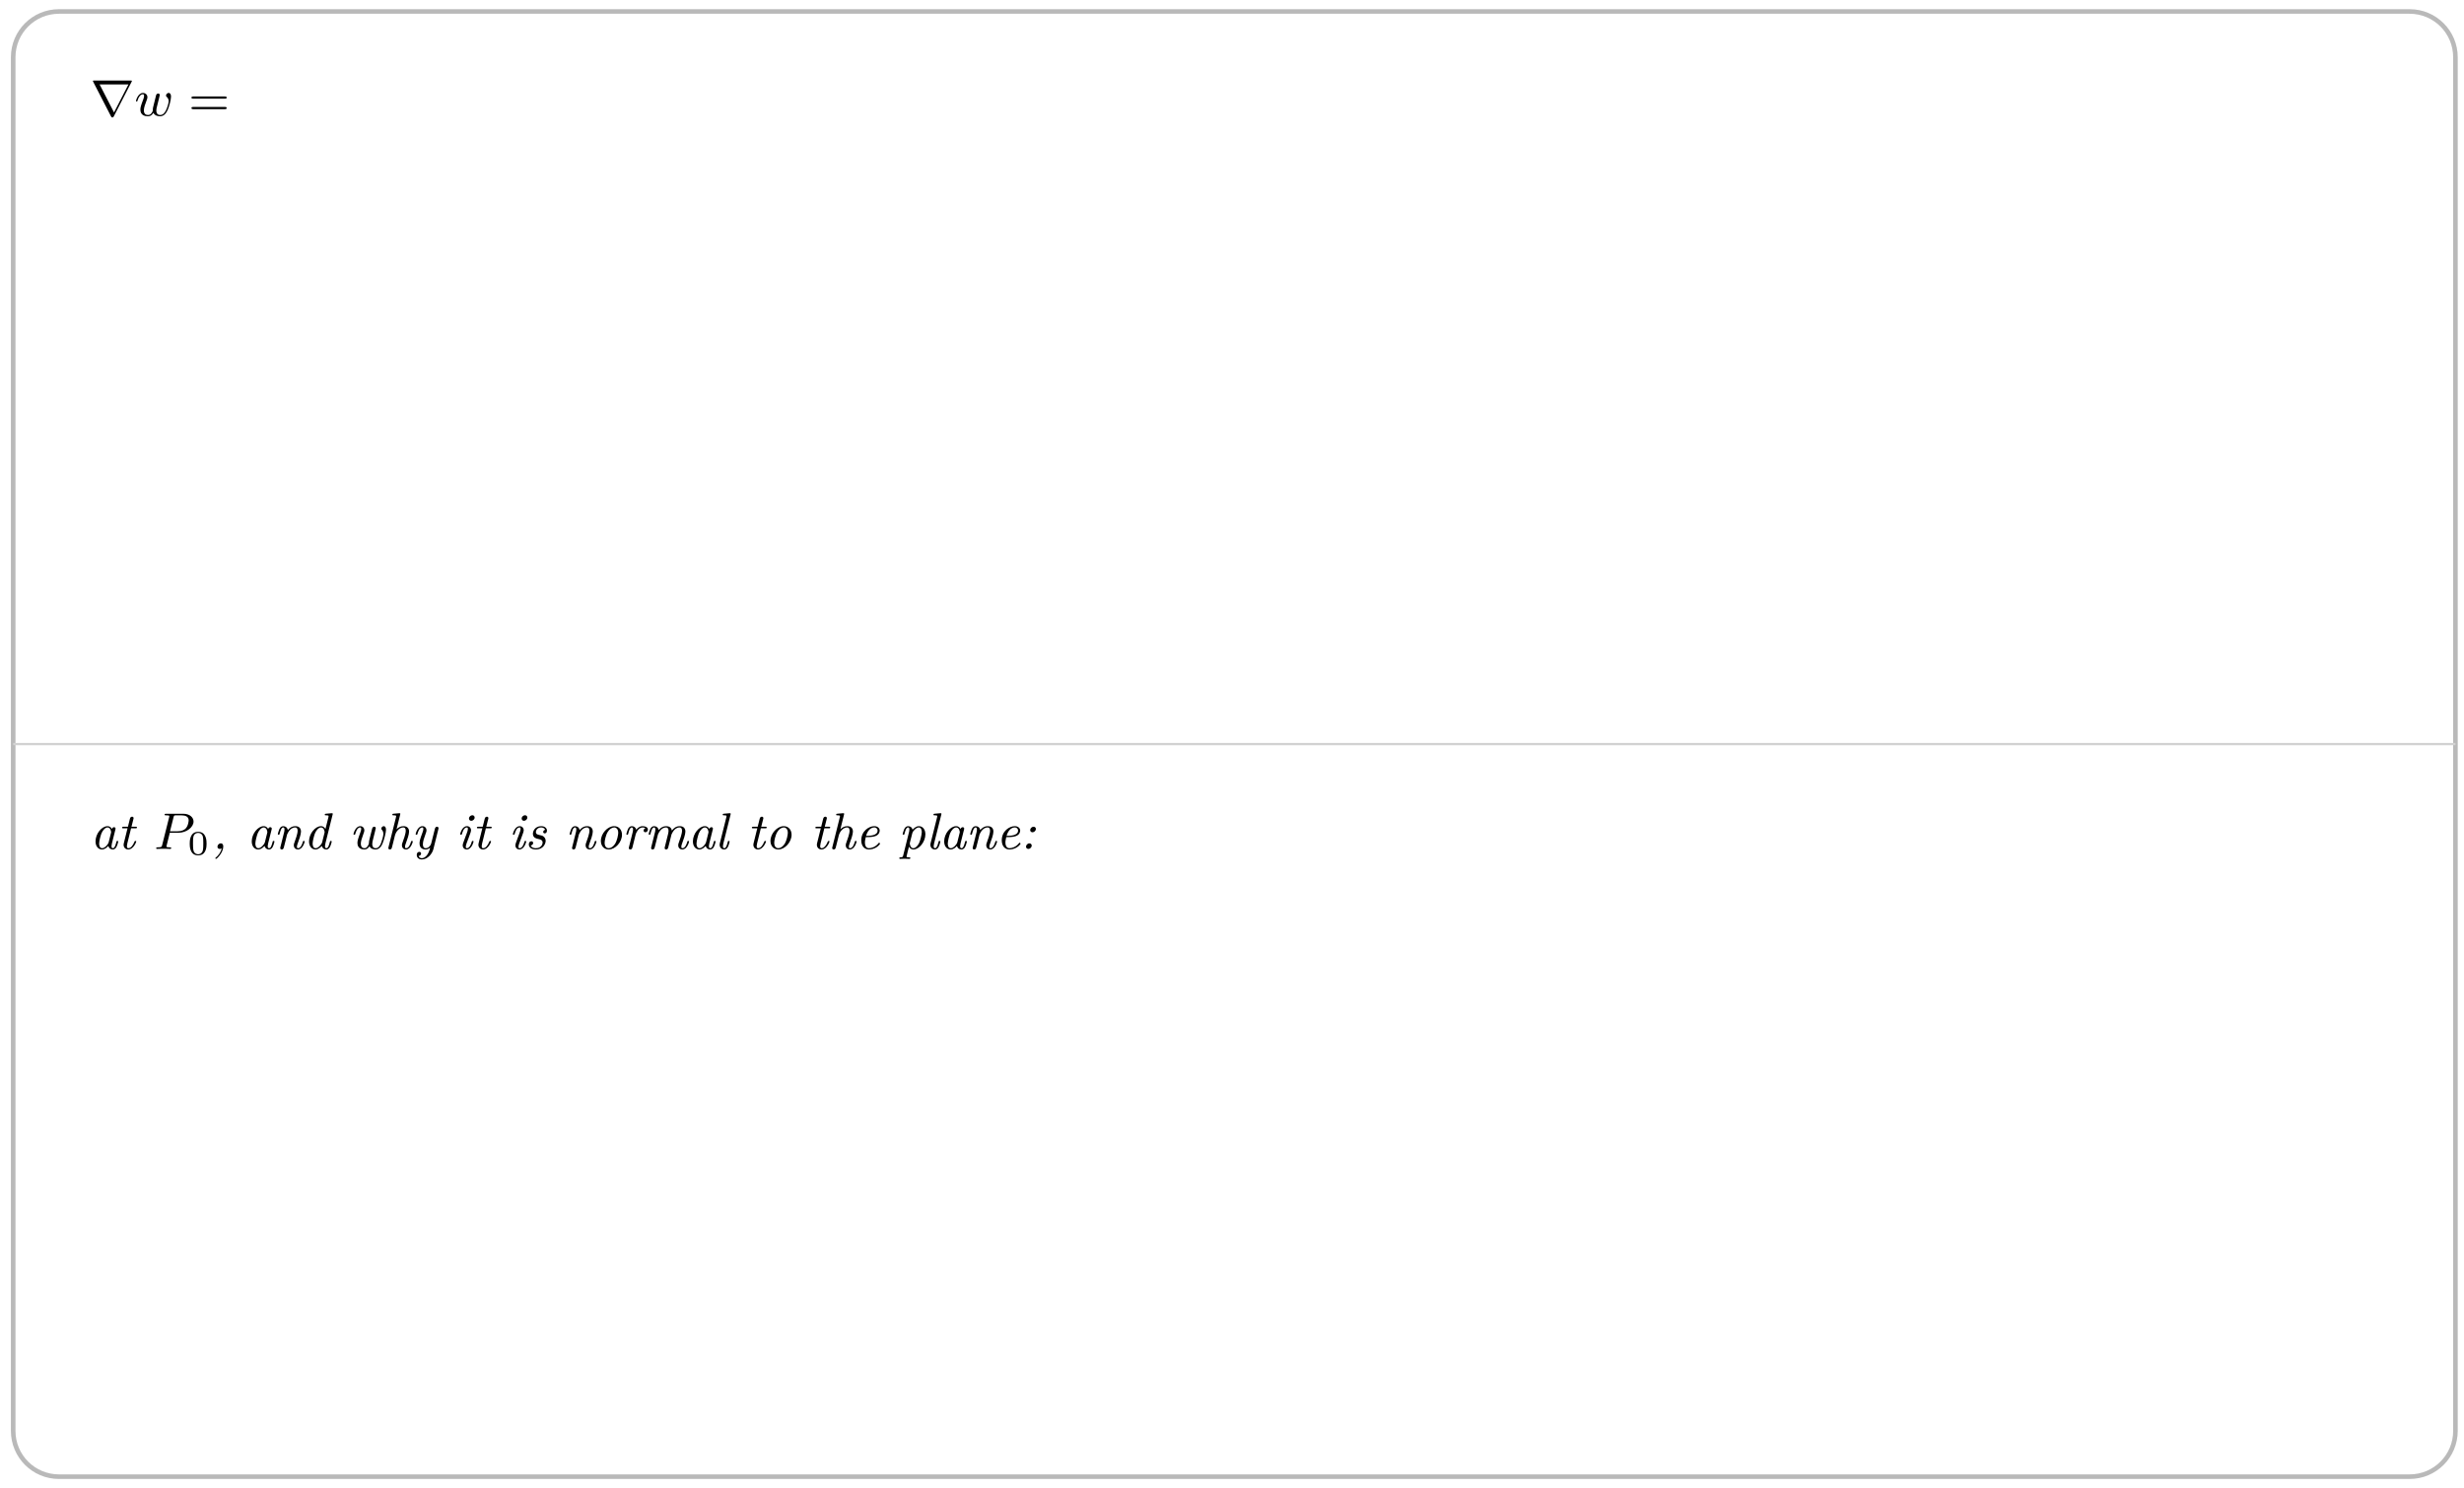
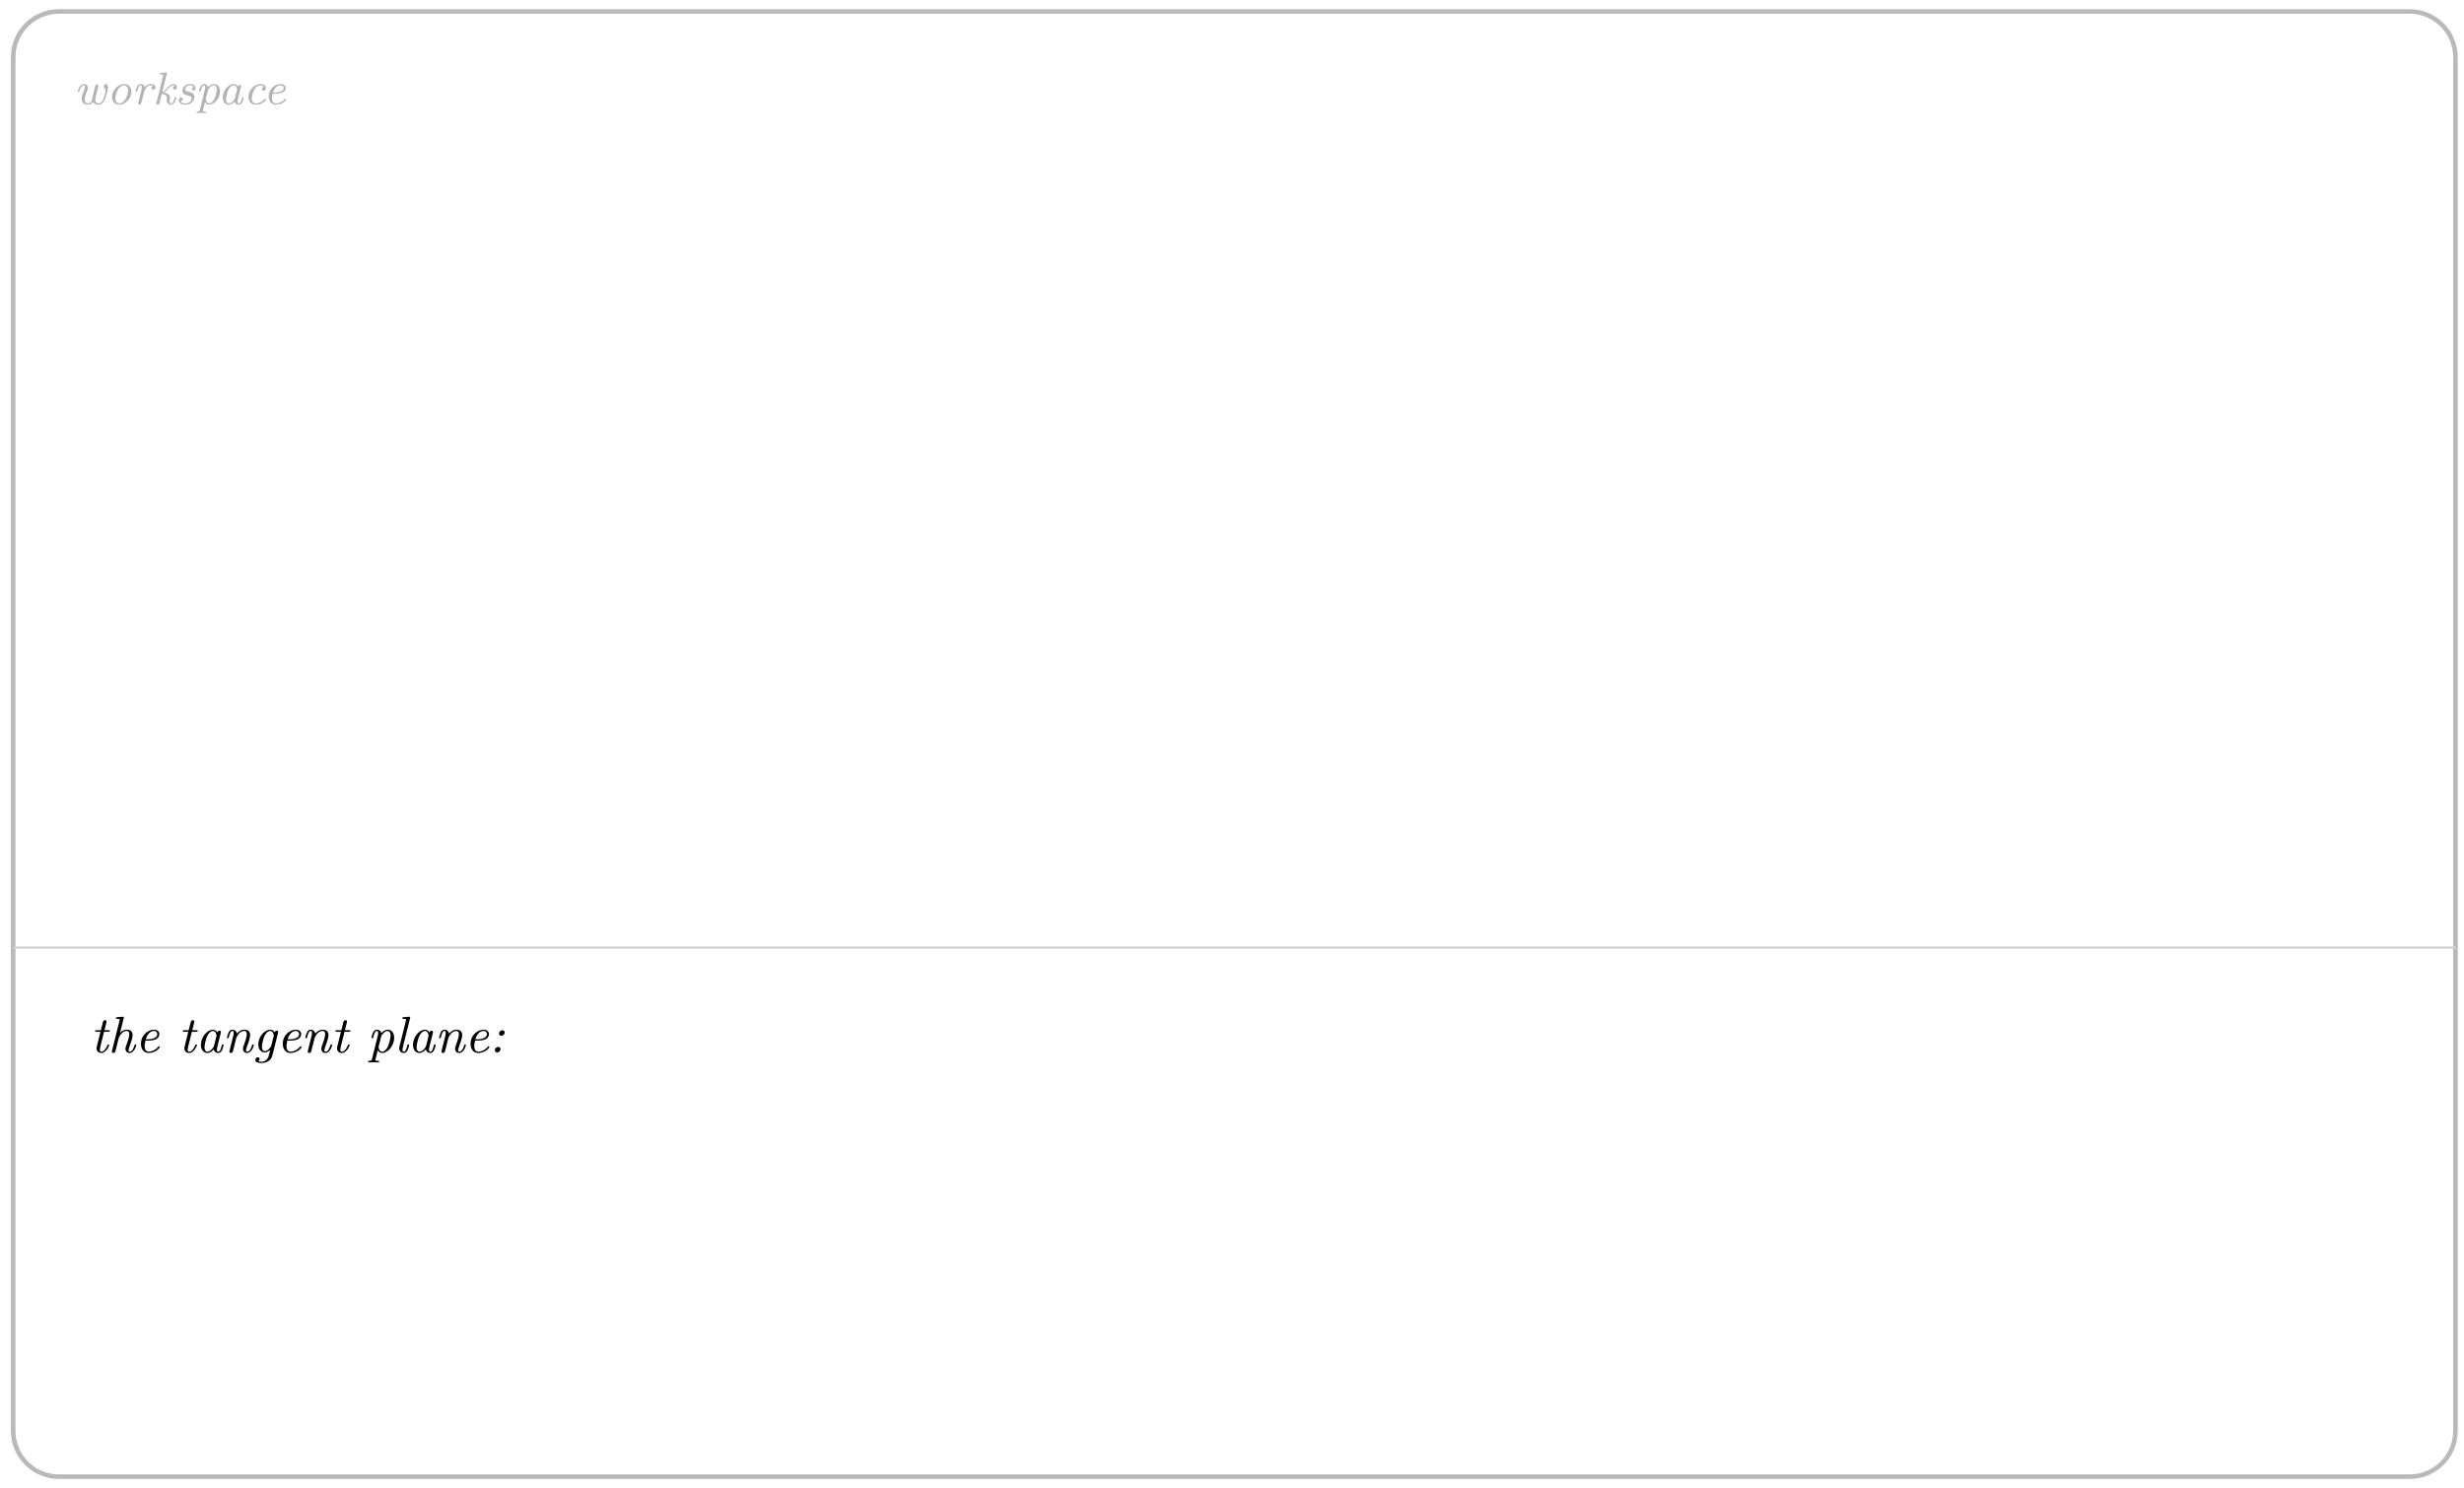
<svg xmlns="http://www.w3.org/2000/svg" xmlns:xlink="http://www.w3.org/1999/xlink" version="1.1" width="429" height="259" viewBox="0 0 429 259">
  <defs>
-     <path id="font_1_1" d="M.801 .66C.802 .663 .806 .67 .806 .674 .806 .683 .799 .683 .781 .683H.074C.056 .683 .049 .683 .049 .674 .049 .67 .053 .663 .054 .66L.398-.008C.409-.029 .411-.033 .427-.033 .444-.033 .447-.028 .455-.012L.801 .66M.179 .608H.739L.459 .063 .179 .608Z" />
-     <path id="font_2_2" d="M.477 .342C.482 .362 .491 .398 .491 .402 .491 .415 .482 .431 .46 .431 .447 .431 .429 .423 .421 .404 .419 .398 .371 .205 .365 .179 .359 .155 .356 .139 .355 .115 .359 .09 .344 .068 .329 .048 .307 .021 .285 .014 .264 .014 .228 .014 .182 .029 .182 .104 .182 .156 .208 .227 .239 .309 .244 .322 .251 .339 .251 .358 .251 .407 .214 .442 .165 .442 .069 .442 .029 .3 .029 .288 .029 .279 .036 .276 .043 .276 .054 .276 .055 .282 .059 .295 .08 .368 .12 .417 .162 .417 .182 .417 .186 .404 .186 .384 .186 .367 .182 .349 .173 .325 .124 .197 .114 .16 .114 .118 .114 .004 .211-.011 .261-.011 .3-.011 .337 .005 .366 .057 .396-.002 .459-.011 .496-.011 .567-.011 .61 .041 .642 .107 .67 .166 .709 .308 .709 .369 .709 .439 .672 .443 .663 .443 .638 .443 .612 .416 .612 .393 .612 .378 .621 .37 .628 .364 .655 .339 .664 .307 .664 .281 .664 .251 .639 .159 .609 .101 .587 .058 .553 .014 .499 .014 .424 .014 .424 .084 .424 .102 .424 .129 .429 .15 .438 .185L.477 .342Z" />
-     <path id="font_3_1" d="M.708 .331C.722 .331 .741 .331 .741 .352 .741 .374 .719 .374 .704 .374H.094C.079 .374 .057 .374 .057 .352 .057 .331 .077 .331 .09 .331H.708M.704 .127C.719 .127 .741 .127 .741 .149 .741 .17 .722 .17 .708 .17H.09C.077 .17 .057 .17 .057 .149 .057 .127 .079 .127 .094 .127H.704Z" />
-     <path id="font_4_28" d="M.541 .143C.541 .155 .528 .155 .524 .155 .509 .155 .508 .151 .504 .132 .487 .066 .469 .014 .436 .014 .417 .014 .41 .03 .41 .055 .41 .064 .413 .086 .418 .106L.485 .374C.489 .388 .489 .39 .489 .394 .489 .411 .476 .422 .46 .422 .447 .422 .425 .414 .419 .386 .409 .406 .383 .442 .333 .442 .221 .442 .1 .297 .1 .146 .1 .044 .159-.011 .225-.011 .285-.011 .329 .037 .348 .058 .359 .014 .394-.011 .435-.011 .481-.011 .502 .029 .51 .046 .528 .083 .541 .14 .541 .143M.354 .125C.345 .091 .282 .014 .228 .014 .173 .014 .17 .088 .17 .103 .17 .154 .2 .264 .215 .302 .241 .365 .289 .417 .333 .417 .394 .417 .403 .333 .403 .326 .403 .321 .403 .32 .4 .31L.354 .125Z" />
-     <path id="font_4_105" d="M.366 .144C.366 .155 .353 .155 .35 .155 .337 .155 .336 .152 .33 .138 .302 .068 .26 .014 .212 .014 .201 .014 .184 .016 .184 .055 .184 .064 .187 .086 .192 .106L.265 .4H.351C.368 .4 .379 .4 .379 .418 .379 .431 .369 .431 .353 .431H.273L.31 .578C.314 .592 .314 .594 .314 .598 .314 .615 .301 .626 .285 .626 .258 .626 .247 .604 .243 .587L.204 .431H.119C.102 .431 .091 .431 .091 .413 .091 .4 .101 .4 .117 .4H.196L.125 .114C.125 .114 .12 .095 .12 .08 .12 .035 .151-.011 .21-.011 .311-.011 .366 .134 .366 .144Z" />
-     <path id="font_2_1" d="M.309 .314H.476C.638 .314 .77 .425 .77 .531 .77 .61 .699 .683 .568 .683H.238C.22 .683 .208 .683 .208 .665 .208 .652 .217 .652 .238 .652 .242 .652 .26 .652 .276 .65 .293 .648 .3 .646 .3 .635 .3 .63 .299 .626 .296 .615L.161 .076C.152 .04 .15 .031 .075 .031 .056 .031 .045 .031 .045 .013 .045 .002 .053 0 .06 0 .079 0 .104 .001 .123 .002 .153 .003 .155 .003 .187 .003 .219 .003 .221 .003 .251 .002 .271 .001 .297 0 .316 0 .323 0 .336 0 .336 .018 .336 .031 .326 .031 .305 .031 .301 .031 .283 .031 .267 .033 .245 .036 .244 .04 .244 .049 .244 .052 .244 .054 .249 .072L.309 .314M.381 .613C.39 .649 .392 .652 .434 .652H.535C.613 .652 .675 .628 .675 .555 .675 .534 .664 .44 .612 .392 .59 .372 .544 .342 .458 .342H.313L.381 .613Z" />
-     <path id="font_5_1" d="M.55 .319C.55 .392 .55 .665 .305 .665 .06 .665 .06 .392 .06 .319 .06 .247 .06-.021 .305-.021 .55-.021 .55 .247 .55 .319M.305 .011C.263 .011 .195 .031 .171 .114 .155 .172 .155 .27 .155 .332 .155 .399 .155 .476 .169 .53 .194 .62 .27 .633 .305 .633 .351 .633 .417 .611 .439 .535 .454 .482 .455 .409 .455 .332 .455 .268 .455 .167 .438 .111 .41 .024 .338 .011 .305 .011Z" />
-     <path id="font_4_45" d="M.228 .047C.228 .078 .217 .108 .181 .108 .14 .108 .115 .071 .115 .043 .115 .017 .133 0 .16 0 .182 0 .19 .006 .198 .012 .179-.072 .13-.129 .083-.168 .077-.174 .076-.175 .075-.177L.073-.182C.075-.188 .08-.194 .086-.194 .104-.194 .228-.072 .228 .047Z" />
-     <path id="font_4_77" d="M.603 .143C.603 .155 .59 .155 .586 .155 .572 .155 .571 .152 .565 .131 .555 .095 .527 .014 .473 .014 .465 .014 .452 .015 .452 .042 .452 .066 .464 .098 .472 .12 .49 .168 .531 .279 .531 .336 .531 .403 .491 .442 .421 .442 .349 .442 .301 .398 .275 .366 .266 .416 .229 .442 .187 .442 .154 .442 .129 .422 .111 .384 .095 .349 .081 .293 .081 .289 .081 .276 .092 .276 .098 .276 .113 .276 .113 .28 .118 .3 .138 .38 .157 .417 .185 .417 .201 .417 .211 .408 .211 .377 .211 .356 .205 .33 .204 .326L.132 .038C.128 .024 .128 .022 .128 .017 .128-.001 .142-.011 .157-.011 .189-.011 .194 .009 .207 .064L.229 .15 .261 .28C.265 .293 .293 .345 .317 .369 .332 .384 .365 .417 .419 .417 .457 .417 .466 .384 .466 .352 .466 .294 .423 .176 .406 .131 .394 .098 .392 .092 .392 .071 .392 .017 .43-.011 .471-.011 .566-.011 .603 .136 .603 .143Z" />
-     <path id="font_4_47" d="M.551 .143C.551 .155 .538 .155 .534 .155 .519 .155 .518 .151 .514 .132 .497 .066 .479 .014 .446 .014 .427 .014 .42 .03 .42 .055 .42 .064 .423 .086 .428 .106L.567 .662C.57 .675 .571 .677 .571 .68 .571 .693 .562 .695 .545 .693L.441 .684C.426 .683 .416 .682 .416 .665 .416 .652 .426 .652 .443 .652 .49 .652 .49 .644 .49 .635 .49 .629 .49 .627 .486 .613L.429 .386C.419 .406 .393 .442 .343 .442 .231 .442 .11 .297 .11 .146 .11 .044 .169-.011 .235-.011 .295-.011 .339 .037 .358 .058 .369 .014 .404-.011 .445-.011 .491-.011 .512 .029 .52 .046 .538 .083 .551 .14 .551 .143M.364 .125C.355 .091 .292 .014 .238 .014 .183 .014 .18 .088 .18 .103 .18 .154 .21 .264 .225 .302 .251 .365 .299 .417 .343 .417 .404 .417 .413 .333 .413 .326 .413 .321 .413 .32 .41 .31L.364 .125Z" />
-     <path id="font_4_114" d="M.713 .373C.713 .429 .686 .442 .67 .442 .649 .442 .622 .421 .622 .396 .622 .386 .624 .381 .632 .372 .643 .359 .662 .337 .662 .29 .662 .251 .629 .14 .614 .106 .6 .074 .571 .014 .512 .014 .449 .014 .446 .075 .446 .097 .446 .126 .453 .154 .46 .181L.499 .337C.504 .359 .514 .397 .514 .403 .514 .421 .5 .431 .485 .431 .469 .431 .451 .423 .444 .394L.389 .175C.388 .17 .381 .142 .381 .117 .381 .097 .373 .077 .354 .05 .337 .026 .318 .014 .296 .014 .224 .014 .224 .084 .224 .101 .224 .146 .239 .197 .278 .304 .288 .33 .292 .34 .292 .36 .292 .409 .258 .442 .213 .442 .118 .442 .081 .297 .081 .288 .081 .276 .093 .276 .098 .276 .112 .276 .113 .281 .117 .293 .124 .319 .151 .417 .21 .417 .22 .417 .231 .415 .231 .389 .231 .364 .22 .334 .213 .315 .168 .194 .158 .154 .158 .114 .158 .007 .245-.011 .293-.011 .333-.011 .366 .009 .392 .052 .419-.003 .478-.011 .509-.011 .586-.011 .626 .057 .645 .103 .676 .175 .713 .317 .713 .373Z" />
-     <path id="font_4_63" d="M.551 .143C.551 .155 .538 .155 .534 .155 .52 .155 .519 .152 .513 .131 .503 .095 .475 .014 .421 .014 .413 .014 .4 .015 .4 .042 .4 .066 .412 .098 .42 .12 .438 .168 .479 .279 .479 .336 .479 .403 .439 .442 .369 .442 .314 .442 .27 .417 .235 .38L.305 .662C.308 .676 .309 .677 .309 .68 .309 .693 .3 .695 .283 .693L.179 .684C.164 .683 .154 .682 .154 .665 .154 .652 .164 .652 .181 .652 .228 .652 .228 .644 .228 .635 .228 .635 .228 .628 .224 .613L.08 .037C.076 .023 .076 .021 .076 .017 .076 .002 .087-.011 .106-.011 .137-.011 .143 .014 .15 .044 .162 .087 .162 .089 .172 .13L.204 .26C.215 .301 .235 .339 .265 .369 .28 .384 .313 .417 .367 .417 .405 .417 .414 .384 .414 .352 .414 .294 .371 .176 .354 .131 .342 .098 .34 .092 .34 .071 .34 .017 .378-.011 .419-.011 .514-.011 .551 .136 .551 .143Z" />
-     <path id="font_4_118" d="M.426-.004 .522 .382C.526 .397 .526 .399 .526 .403 .526 .421 .512 .431 .497 .431 .48 .431 .463 .422 .456 .394L.383 .104C.373 .063 .328 .014 .277 .014 .227 .014 .222 .064 .222 .091 .222 .144 .245 .213 .279 .306 .288 .329 .292 .34 .292 .36 .292 .409 .258 .442 .213 .442 .118 .442 .081 .297 .081 .288 .081 .276 .093 .276 .098 .276 .112 .276 .113 .281 .117 .293 .124 .319 .151 .417 .21 .417 .22 .417 .231 .415 .231 .389 .231 .364 .22 .334 .213 .315 .167 .192 .157 .151 .157 .107 .157 .001 .24-.011 .273-.011 .292-.011 .327-.008 .363 .024 .33-.125 .257-.18 .201-.18 .174-.18 .147-.166 .139-.137 .186-.132 .187-.092 .187-.089 .187-.069 .171-.057 .153-.057 .136-.057 .103-.068 .103-.118 .103-.171 .145-.205 .201-.205 .311-.205 .403-.097 .426-.004Z" />
-     <path id="font_4_66" d="M.341 .143C.341 .155 .328 .155 .324 .155 .31 .155 .309 .152 .303 .131 .293 .095 .265 .014 .211 .014 .203 .014 .19 .015 .19 .042 .19 .059 .196 .082 .207 .113 .221 .15 .221 .152 .238 .194L.272 .288C.281 .311 .292 .341 .292 .36 .292 .409 .258 .442 .213 .442 .118 .442 .081 .297 .081 .288 .081 .276 .093 .276 .098 .276 .112 .276 .113 .281 .117 .293 .124 .319 .151 .417 .21 .417 .22 .417 .231 .415 .231 .389 .231 .365 .224 .345 .207 .298L.172 .205 .147 .136C.139 .115 .13 .091 .13 .071 .13 .017 .168-.011 .209-.011 .304-.011 .341 .136 .341 .143M.362 .61C.362 .638 .34 .654 .317 .654 .286 .654 .252 .626 .252 .59 .252 .562 .274 .546 .297 .546 .328 .546 .362 .574 .362 .61Z" />
-     <path id="font_4_98" d="M.403 .156C.403 .184 .393 .21 .373 .231 .347 .257 .324 .262 .279 .271 .249 .278 .213 .285 .213 .328 .213 .346 .229 .417 .316 .417 .346 .417 .382 .405 .392 .37 .355 .363 .355 .33 .355 .33 .355 .321 .361 .302 .385 .302 .407 .302 .428 .319 .428 .356 .428 .401 .388 .442 .316 .442 .199 .442 .155 .349 .155 .294 .155 .216 .222 .202 .252 .195 .299 .185 .344 .175 .344 .123 .344 .094 .32 .014 .211 .014 .185 .014 .129 .021 .113 .068 .16 .073 .16 .115 .16 .115 .16 .142 .137 .148 .126 .148 .12 .148 .076 .145 .076 .086 .076 .03 .129-.011 .211-.011 .364-.011 .403 .111 .403 .156Z" />
-     <path id="font_4_81" d="M.521 .275C.521 .37 .461 .442 .369 .442 .242 .442 .111 .301 .111 .155 .111 .062 .169-.011 .263-.011 .393-.011 .521 .134 .521 .275M.448 .313C.448 .278 .429 .164 .384 .095 .352 .046 .305 .014 .263 .014 .228 .014 .184 .038 .184 .119 .184 .158 .204 .263 .243 .328 .276 .385 .327 .417 .369 .417 .413 .417 .448 .381 .448 .313Z" />
-     <path id="font_4_96" d="M.499 .377C.499 .419 .452 .442 .398 .442 .338 .442 .298 .406 .274 .372 .263 .417 .228 .442 .187 .442 .154 .442 .129 .422 .111 .384 .095 .349 .081 .293 .081 .289 .081 .276 .092 .276 .098 .276 .113 .276 .113 .28 .118 .3 .138 .38 .157 .417 .185 .417 .201 .417 .211 .408 .211 .377 .211 .356 .205 .33 .204 .326L.132 .038C.128 .024 .128 .022 .128 .017 .128-.001 .142-.011 .157-.011 .171-.011 .19-.005 .198 .026L.263 .287C.265 .294 .309 .417 .396 .417 .402 .417 .43 .417 .451 .402 .421 .392 .416 .368 .416 .356 .416 .336 .431 .324 .45 .324 .476 .324 .499 .346 .499 .377Z" />
-     <path id="font_4_75" d="M.866 .143C.866 .155 .853 .155 .849 .155 .835 .155 .834 .152 .828 .131 .818 .095 .79 .014 .736 .014 .728 .014 .715 .015 .715 .042 .715 .066 .727 .098 .735 .12 .753 .168 .794 .279 .794 .336 .794 .403 .754 .442 .684 .442 .615 .442 .566 .404 .531 .356 .523 .414 .48 .442 .422 .442 .367 .442 .317 .418 .275 .365 .266 .417 .228 .442 .187 .442 .154 .442 .129 .422 .111 .384 .095 .349 .081 .293 .081 .289 .081 .276 .092 .276 .098 .276 .113 .276 .113 .28 .118 .3 .138 .38 .157 .417 .185 .417 .201 .417 .211 .408 .211 .377 .211 .356 .205 .33 .204 .326L.132 .038C.128 .024 .128 .022 .128 .017 .128-.001 .142-.011 .157-.011 .189-.011 .194 .009 .207 .064L.229 .15 .261 .28C.263 .287 .288 .342 .327 .379 .355 .405 .389 .417 .419 .417 .449 .417 .467 .397 .467 .351 .467 .333 .461 .303 .458 .29L.395 .038C.391 .024 .391 .022 .391 .017 .391-.001 .405-.011 .42-.011 .452-.011 .457 .009 .47 .064L.492 .15 .524 .28C.528 .293 .556 .345 .58 .369 .595 .384 .628 .417 .682 .417 .72 .417 .729 .384 .729 .352 .729 .294 .686 .176 .669 .131 .657 .098 .655 .092 .655 .071 .655 .017 .693-.011 .734-.011 .829-.011 .866 .136 .866 .143Z" />
-     <path id="font_4_72" d="M.288 .143C.288 .155 .275 .155 .271 .155 .256 .155 .255 .151 .251 .132 .228 .04 .209 .014 .184 .014 .165 .014 .158 .03 .158 .055 .158 .064 .161 .086 .166 .106L.305 .662C.308 .675 .309 .677 .309 .68 .309 .693 .3 .695 .283 .693L.179 .684C.164 .683 .154 .682 .154 .665 .154 .652 .164 .652 .181 .652 .228 .652 .228 .644 .228 .635 .228 .635 .228 .628 .224 .613L.099 .114C.099 .114 .094 .095 .094 .08 .094 .032 .128-.011 .183-.011 .228-.011 .248 .026 .257 .045 .275 .081 .288 .14 .288 .143Z" />
-     <path id="font_4_50" d="M.482 .101C.478 .114 .469 .12 .463 .12 .458 .12 .456 .118 .449 .109 .392 .036 .311 .014 .265 .014 .197 .014 .187 .09 .187 .125 .187 .133 .187 .165 .203 .229H.232C.307 .229 .359 .237 .395 .251 .465 .279 .474 .335 .474 .356 .474 .401 .436 .442 .368 .442 .266 .442 .116 .348 .116 .167 .116 .055 .179-.011 .264-.011 .356-.011 .444 .039 .482 .101M.433 .357C.433 .254 .274 .254 .209 .254 .255 .414 .354 .417 .368 .417 .412 .417 .433 .387 .433 .357Z" />
-     <path id="font_4_84" d="M.522 .284C.522 .381 .468 .442 .396 .442 .343 .442 .305 .405 .273 .374 .259 .429 .215 .442 .187 .442 .154 .442 .129 .422 .111 .384 .095 .349 .081 .293 .081 .289 .081 .276 .092 .276 .098 .276 .113 .276 .113 .28 .118 .3 .138 .38 .157 .417 .185 .417 .201 .417 .211 .408 .211 .377 .211 .356 .205 .33 .204 .326L.091-.127C.083-.159 .076-.163 .037-.163 .028-.163 .016-.163 .016-.181 .016-.186 .018-.194 .029-.194 .055-.194 .086-.191 .114-.191 .147-.191 .181-.194 .212-.194 .217-.194 .23-.194 .23-.176 .23-.163 .219-.163 .203-.163 .156-.163 .156-.156 .156-.147 .156-.136 .198 .024 .203 .044 .224 .006 .254-.011 .289-.011 .403-.011 .522 .138 .522 .284M.401 .116C.376 .062 .331 .014 .289 .014 .267 .014 .25 .025 .237 .046 .222 .07 .219 .106 .219 .106 .219 .106 .22 .116 .221 .119L.268 .305C.276 .335 .297 .358 .319 .379 .351 .41 .379 .417 .394 .417 .449 .417 .452 .341 .452 .328 .452 .276 .421 .16 .401 .116Z" />
-     <path id="font_4_44" d="M.307 .387C.307 .408 .292 .431 .262 .431 .228 .431 .196 .4 .196 .367 .196 .34 .216 .323 .241 .323 .275 .323 .307 .356 .307 .387M.226 .064C.226 .087 .209 .108 .181 .108 .145 .108 .115 .074 .115 .044 .115 .021 .132 0 .16 0 .196 0 .226 .034 .226 .064Z" />
+     <path id="font_1_114" d="M.74 .368C.74 .431 .71 .441 .695 .441 .674 .441 .646 .421 .646 .393 .646 .379 .653 .372 .659 .366 .679 .345 .686 .317 .686 .29 .686 .251 .655 .149 .638 .109 .616 .058 .584 .018 .535 .018 .464 .018 .464 .086 .464 .102 .464 .129 .467 .143 .482 .202L.507 .303 .521 .359C.525 .373 .531 .399 .531 .402 .531 .421 .517 .431 .501 .431 .469 .431 .461 .4 .459 .391L.405 .173C.398 .145 .398 .144 .397 .12 .396 .094 .379 .067 .369 .053 .351 .029 .332 .018 .309 .018 .268 .018 .232 .039 .232 .105 .232 .157 .26 .233 .284 .297 .297 .33 .3 .338 .3 .358 .3 .413 .259 .441 .217 .441 .121 .441 .08 .301 .08 .288 .08 .275 .093 .275 .099 .275 .115 .275 .116 .278 .12 .296 .138 .358 .171 .413 .215 .413 .233 .413 .237 .4 .237 .382 .237 .359 .229 .338 .22 .315 .176 .197 .166 .16 .166 .117 .166 .006 .257-.01 .307-.01 .335-.01 .372-.004 .41 .052 .438-.002 .5-.01 .531-.01 .59-.01 .636 .025 .673 .107 .705 .176 .74 .314 .74 .368Z" />
+     <path id="font_1_81" d="M.54 .272C.54 .376 .47 .441 .38 .441 .251 .441 .115 .306 .115 .159 .115 .049 .19-.01 .274-.01 .407-.01 .54 .128 .54 .272M.465 .307C.465 .275 .45 .178 .409 .11 .377 .055 .323 .018 .275 .018 .237 .018 .19 .044 .19 .124 .19 .169 .211 .263 .243 .318 .286 .39 .345 .413 .379 .413 .427 .413 .465 .377 .465 .307Z" />
+     <path id="font_1_96" d="M.515 .372C.515 .43 .443 .441 .409 .441 .351 .441 .309 .409 .281 .372 .272 .41 .239 .441 .191 .441 .157 .441 .133 .422 .113 .387 .095 .353 .08 .293 .08 .288 .08 .275 .093 .275 .099 .275 .115 .275 .116 .278 .122 .302 .137 .361 .155 .413 .189 .413 .217 .413 .217 .378 .217 .369 .217 .355 .215 .339 .211 .325L.138 .033C.136 .024 .135 .021 .135 .018 .135 .002 .148-.01 .165-.01 .193-.01 .203 .013 .207 .029L.268 .274C.271 .288 .318 .413 .408 .413 .417 .413 .445 .412 .464 .397 .432 .385 .43 .359 .43 .351 .43 .323 .452 .317 .465 .317 .484 .317 .515 .331 .515 .372Z" />
+     <path id="font_1_70" d="M.52 .143C.52 .156 .506 .156 .501 .156 .485 .156 .483 .151 .479 .136 .465 .079 .445 .018 .401 .018 .385 .018 .371 .027 .371 .064 .371 .08 .374 .099 .378 .114 .382 .13 .382 .136 .382 .145 .382 .216 .313 .24 .244 .252 .28 .276 .321 .32 .328 .327 .384 .39 .424 .413 .46 .413 .475 .413 .482 .406 .486 .4 .467 .396 .444 .379 .444 .351 .444 .323 .466 .317 .479 .317 .503 .317 .53 .336 .53 .375 .53 .407 .509 .441 .461 .441 .412 .441 .367 .408 .312 .349 .251 .284 .23 .274 .211 .265L.311 .665C.312 .669 .314 .676 .314 .68 .314 .695 .298 .694 .287 .693L.183 .684C.169 .683 .158 .682 .158 .664 .158 .65 .17 .65 .184 .65 .232 .65 .232 .644 .232 .635 .232 .63 .229 .619 .228 .613L.083 .034C.082 .03 .08 .023 .08 .019 .08 .005 .09-.01 .111-.01 .129-.01 .145 .001 .152 .028L.201 .226C.242 .221 .313 .203 .313 .144 .313 .138 .313 .134 .31 .119 .308 .112 .306 .1 .306 .089 .306 .033 .343-.01 .399-.01 .443-.01 .469 .024 .481 .042 .504 .079 .52 .137 .52 .143Z" />
+     <path id="font_1_98" d="M.419 .156C.419 .245 .331 .263 .298 .27 .254 .279 .22 .286 .22 .327 .22 .355 .245 .413 .323 .413 .355 .413 .389 .402 .401 .371 .366 .362 .366 .33 .366 .33 .366 .312 .38 .3 .397 .3 .401 .3 .441 .3 .441 .355 .441 .414 .382 .441 .325 .441 .19 .441 .158 .332 .158 .294 .158 .268 .169 .24 .19 .223 .212 .204 .223 .202 .282 .189 .304 .185 .357 .174 .357 .123 .357 .093 .331 .018 .221 .018 .2 .018 .141 .021 .12 .067 .165 .075 .165 .113 .165 .116 .165 .135 .151 .149 .13 .149 .103 .149 .078 .129 .078 .087 .078 .031 .133-.01 .221-.01 .378-.01 .419 .108 .419 .156Z" />
+     <path id="font_1_84" d="M.541 .281C.541 .389 .475 .441 .409 .441 .354 .441 .306 .401 .28 .373 .268 .421 .227 .441 .191 .441 .157 .441 .133 .422 .113 .387 .095 .353 .08 .293 .08 .288 .08 .275 .093 .275 .099 .275 .115 .275 .116 .278 .122 .302 .137 .361 .155 .413 .189 .413 .217 .413 .217 .378 .217 .369 .217 .354 .215 .347 .214 .342L.099-.123C.091-.156 .085-.161 .047-.161 .036-.161 .023-.161 .023-.18 .023-.184 .025-.194 .037-.194 .046-.194 .051-.191 .123-.191 .194-.191 .211-.194 .219-.194 .224-.194 .238-.194 .238-.175 .238-.161 .225-.161 .213-.161 .185-.161 .164-.161 .164-.147 .164-.142 .171-.115 .175-.099L.211 .046C.233 .008 .265-.01 .303-.01 .416-.01 .541 .13 .541 .281M.419 .119C.387 .053 .34 .018 .303 .018 .238 .018 .228 .106 .228 .113 .228 .116 .23 .121 .231 .126L.274 .297C.278 .314 .279 .316 .293 .336 .338 .395 .379 .413 .407 .413 .437 .413 .468 .389 .468 .321 .468 .268 .439 .161 .419 .119Z" />
+     <path id="font_1_28" d="M.565 .143C.565 .156 .551 .156 .546 .156 .529 .156 .529 .153 .523 .128 .504 .051 .483 .018 .456 .018 .428 .018 .428 .05 .428 .062 .428 .069 .428 .079 .431 .091L.501 .373C.502 .378 .505 .389 .505 .394 .505 .41 .492 .422 .475 .422 .461 .422 .439 .413 .434 .385 .413 .42 .384 .441 .342 .441 .224 .441 .103 .293 .103 .15 .103 .054 .16-.01 .235-.01 .294-.01 .343 .034 .364 .058 .373 .021 .406-.01 .454-.01 .49-.01 .514 .012 .531 .043 .552 .083 .565 .143 .565 .143M.371 .133C.363 .098 .297 .018 .238 .018 .191 .018 .176 .069 .176 .109 .176 .156 .205 .274 .23 .32 .27 .393 .314 .413 .342 .413 .405 .413 .416 .328 .416 .318L.413 .304 .371 .133Z" />
+     <path id="font_1_43" d="M.502 .1C.502 .108 .489 .121 .482 .121 .476 .121 .475 .119 .466 .109 .412 .043 .333 .018 .278 .018 .225 .018 .19 .056 .19 .124 .19 .173 .213 .263 .238 .309 .284 .393 .346 .413 .38 .413 .392 .413 .435 .411 .453 .377 .41 .368 .41 .331 .41 .328 .41 .312 .421 .295 .446 .295 .471 .295 .497 .315 .497 .355 .497 .405 .45 .441 .38 .441 .25 .441 .115 .306 .115 .159 .115 .057 .181-.01 .277-.01 .421-.01 .502 .086 .502 .1Z" />
+     <path id="font_1_50" d="M.502 .1C.502 .108 .489 .121 .482 .121 .476 .121 .475 .119 .466 .109 .412 .043 .333 .018 .278 .018 .209 .018 .193 .087 .193 .132 .193 .155 .2 .198 .207 .229H.264C.304 .229 .491 .229 .491 .354 .491 .404 .447 .441 .379 .441 .271 .441 .119 .347 .119 .17 .119 .078 .171-.01 .277-.01 .421-.01 .502 .086 .502 .1M.447 .354C.447 .257 .293 .257 .256 .257H.215C.248 .38 .335 .413 .379 .413 .414 .413 .447 .394 .447 .354Z" />
+     <path id="font_2_105" d="M.366 .144C.366 .155 .353 .155 .35 .155 .337 .155 .336 .152 .33 .138 .302 .068 .26 .014 .212 .014 .201 .014 .184 .016 .184 .055 .184 .064 .187 .086 .192 .106L.265 .4H.351C.368 .4 .379 .4 .379 .418 .379 .431 .369 .431 .353 .431H.273L.31 .578C.314 .592 .314 .594 .314 .598 .314 .615 .301 .626 .285 .626 .258 .626 .247 .604 .243 .587L.204 .431H.119C.102 .431 .091 .431 .091 .413 .091 .4 .101 .4 .117 .4H.196L.125 .114C.125 .114 .12 .095 .12 .08 .12 .035 .151-.011 .21-.011 .311-.011 .366 .134 .366 .144Z" />
+     <path id="font_2_63" d="M.551 .143C.551 .155 .538 .155 .534 .155 .52 .155 .519 .152 .513 .131 .503 .095 .475 .014 .421 .014 .413 .014 .4 .015 .4 .042 .4 .066 .412 .098 .42 .12 .438 .168 .479 .279 .479 .336 .479 .403 .439 .442 .369 .442 .314 .442 .27 .417 .235 .38L.305 .662C.308 .676 .309 .677 .309 .68 .309 .693 .3 .695 .283 .693L.179 .684C.164 .683 .154 .682 .154 .665 .154 .652 .164 .652 .181 .652 .228 .652 .228 .644 .228 .635 .228 .635 .228 .628 .224 .613L.08 .037C.076 .023 .076 .021 .076 .017 .076 .002 .087-.011 .106-.011 .137-.011 .143 .014 .15 .044 .162 .087 .162 .089 .172 .13L.204 .26C.215 .301 .235 .339 .265 .369 .28 .384 .313 .417 .367 .417 .405 .417 .414 .384 .414 .352 .414 .294 .371 .176 .354 .131 .342 .098 .34 .092 .34 .071 .34 .017 .378-.011 .419-.011 .514-.011 .551 .136 .551 .143Z" />
+     <path id="font_2_50" d="M.482 .101C.478 .114 .469 .12 .463 .12 .458 .12 .456 .118 .449 .109 .392 .036 .311 .014 .265 .014 .197 .014 .187 .09 .187 .125 .187 .133 .187 .165 .203 .229H.232C.307 .229 .359 .237 .395 .251 .465 .279 .474 .335 .474 .356 .474 .401 .436 .442 .368 .442 .266 .442 .116 .348 .116 .167 .116 .055 .179-.011 .264-.011 .356-.011 .444 .039 .482 .101M.433 .357C.433 .254 .274 .254 .209 .254 .255 .414 .354 .417 .368 .417 .412 .417 .433 .387 .433 .357Z" />
+     <path id="font_2_28" d="M.541 .143C.541 .155 .528 .155 .524 .155 .509 .155 .508 .151 .504 .132 .487 .066 .469 .014 .436 .014 .417 .014 .41 .03 .41 .055 .41 .064 .413 .086 .418 .106L.485 .374C.489 .388 .489 .39 .489 .394 .489 .411 .476 .422 .46 .422 .447 .422 .425 .414 .419 .386 .409 .406 .383 .442 .333 .442 .221 .442 .1 .297 .1 .146 .1 .044 .159-.011 .225-.011 .285-.011 .329 .037 .348 .058 .359 .014 .394-.011 .435-.011 .481-.011 .502 .029 .51 .046 .528 .083 .541 .14 .541 .143M.354 .125C.345 .091 .282 .014 .228 .014 .173 .014 .17 .088 .17 .103 .17 .154 .2 .264 .215 .302 .241 .365 .289 .417 .333 .417 .394 .417 .403 .333 .403 .326 .403 .321 .403 .32 .4 .31L.354 .125Z" />
+     <path id="font_2_77" d="M.603 .143C.603 .155 .59 .155 .586 .155 .572 .155 .571 .152 .565 .131 .555 .095 .527 .014 .473 .014 .465 .014 .452 .015 .452 .042 .452 .066 .464 .098 .472 .12 .49 .168 .531 .279 .531 .336 .531 .403 .491 .442 .421 .442 .349 .442 .301 .398 .275 .366 .266 .416 .229 .442 .187 .442 .154 .442 .129 .422 .111 .384 .095 .349 .081 .293 .081 .289 .081 .276 .092 .276 .098 .276 .113 .276 .113 .28 .118 .3 .138 .38 .157 .417 .185 .417 .201 .417 .211 .408 .211 .377 .211 .356 .205 .33 .204 .326L.132 .038C.128 .024 .128 .022 .128 .017 .128-.001 .142-.011 .157-.011 .189-.011 .194 .009 .207 .064L.229 .15 .261 .28C.265 .293 .293 .345 .317 .369 .332 .384 .365 .417 .419 .417 .457 .417 .466 .384 .466 .352 .466 .294 .423 .176 .406 .131 .394 .098 .392 .092 .392 .071 .392 .017 .43-.011 .471-.011 .566-.011 .603 .136 .603 .143Z" />
+     <path id="font_2_59" d="M.384-.066 .494 .374C.498 .388 .498 .39 .498 .394 .498 .411 .485 .422 .469 .422 .449 .422 .433 .407 .428 .388 .416 .411 .39 .442 .342 .442 .234 .442 .112 .304 .112 .155 .112 .048 .177 0 .237 0 .277 0 .314 .022 .344 .05L.323-.034C.311-.083 .306-.103 .274-.137 .246-.169 .215-.18 .18-.18 .149-.18 .123-.175 .11-.171 .113-.17 .138-.156 .138-.127 .138-.106 .123-.095 .104-.095 .086-.095 .056-.109 .056-.147 .056-.189 .098-.205 .179-.205 .293-.205 .367-.134 .384-.066M.365 .133C.356 .099 .294 .025 .24 .025 .185 .025 .182 .098 .182 .113 .182 .16 .211 .271 .228 .31 .258 .378 .305 .417 .342 .417 .405 .417 .413 .332 .413 .328 .413 .325 .412 .322 .41 .314L.365 .133Z" />
+     <path id="font_2_84" d="M.522 .284C.522 .381 .468 .442 .396 .442 .343 .442 .305 .405 .273 .374 .259 .429 .215 .442 .187 .442 .154 .442 .129 .422 .111 .384 .095 .349 .081 .293 .081 .289 .081 .276 .092 .276 .098 .276 .113 .276 .113 .28 .118 .3 .138 .38 .157 .417 .185 .417 .201 .417 .211 .408 .211 .377 .211 .356 .205 .33 .204 .326L.091-.127C.083-.159 .076-.163 .037-.163 .028-.163 .016-.163 .016-.181 .016-.186 .018-.194 .029-.194 .055-.194 .086-.191 .114-.191 .147-.191 .181-.194 .212-.194 .217-.194 .23-.194 .23-.176 .23-.163 .219-.163 .203-.163 .156-.163 .156-.156 .156-.147 .156-.136 .198 .024 .203 .044 .224 .006 .254-.011 .289-.011 .403-.011 .522 .138 .522 .284M.401 .116C.376 .062 .331 .014 .289 .014 .267 .014 .25 .025 .237 .046 .222 .07 .219 .106 .219 .106 .219 .106 .22 .116 .221 .119L.268 .305C.276 .335 .297 .358 .319 .379 .351 .41 .379 .417 .394 .417 .449 .417 .452 .341 .452 .328 .452 .276 .421 .16 .401 .116Z" />
+     <path id="font_2_72" d="M.288 .143C.288 .155 .275 .155 .271 .155 .256 .155 .255 .151 .251 .132 .228 .04 .209 .014 .184 .014 .165 .014 .158 .03 .158 .055 .158 .064 .161 .086 .166 .106L.305 .662C.308 .675 .309 .677 .309 .68 .309 .693 .3 .695 .283 .693L.179 .684C.164 .683 .154 .682 .154 .665 .154 .652 .164 .652 .181 .652 .228 .652 .228 .644 .228 .635 .228 .635 .228 .628 .224 .613L.099 .114C.099 .114 .094 .095 .094 .08 .094 .032 .128-.011 .183-.011 .228-.011 .248 .026 .257 .045 .275 .081 .288 .14 .288 .143Z" />
+     <path id="font_2_44" d="M.307 .387C.307 .408 .292 .431 .262 .431 .228 .431 .196 .4 .196 .367 .196 .34 .216 .323 .241 .323 .275 .323 .307 .356 .307 .387M.226 .064C.226 .087 .209 .108 .181 .108 .145 .108 .115 .074 .115 .044 .115 .021 .132 0 .16 0 .196 0 .226 .034 .226 .064Z" />
  </defs>
  <path transform="matrix(1.00003,0,0,-1.0001,2.295502,257.1441)" stroke-width=".797" stroke-linecap="butt" stroke-miterlimit="10" stroke-linejoin="miter" fill="none" stroke="#b9b9b9" d="M0 7.97V247.151C0 251.553 3.568 255.121 7.97 255.121H417.232C421.634 255.121 425.202 251.553 425.202 247.151V7.97C425.202 3.568 421.634 0 417.232 0H7.97C3.568 0 0 3.568 0 7.97ZM425.202 255.121" />
-   <path transform="matrix(1.00003,0,0,-1.0001,2.295502,257.1441)" stroke-width=".399" stroke-linecap="butt" stroke-miterlimit="10" stroke-linejoin="miter" fill="none" stroke="#d2d2d2" d="M0 127.561H425.202" />
-   <use data-text="∇" xlink:href="#font_1_1" transform="matrix(8.966669,0,0,-8.967297,15.73691,20.15044)" />
-   <use data-text="w" xlink:href="#font_2_2" transform="matrix(8.966669,0,0,-8.967297,23.41714,20.15044)" />
-   <use data-text="=" xlink:href="#font_3_1" transform="matrix(8.966669,0,0,-8.967297,32.82242,20.15044)" />
-   <use data-text="a" xlink:href="#font_4_28" transform="matrix(8.966669,0,0,-8.967297,15.73691,147.8282)" />
-   <use data-text="t" xlink:href="#font_4_105" transform="matrix(8.966669,0,0,-8.967297,20.44441,147.8282)" />
-   <use data-text="P" xlink:href="#font_2_1" transform="matrix(8.966669,0,0,-8.967297,26.79324,147.8282)" />
-   <use data-text="0" xlink:href="#font_5_1" transform="matrix(5.97778,0,0,-5.978198,32.67642,148.8243)" />
-   <use data-text="," xlink:href="#font_4_45" transform="matrix(8.966669,0,0,-8.967297,36.82855,147.8282)" />
-   <use data-text="a" xlink:href="#font_4_28" transform="matrix(8.966669,0,0,-8.967297,42.93485,147.8282)" />
-   <use data-text="n" xlink:href="#font_4_77" transform="matrix(8.966669,0,0,-8.967297,47.64235,147.8282)" />
-   <use data-text="d" xlink:href="#font_4_47" transform="matrix(8.966669,0,0,-8.967297,52.81612,147.8282)" />
-   <use data-text="w" xlink:href="#font_4_114" transform="matrix(8.966669,0,0,-8.967297,60.81439,147.8282)" />
-   <use data-text="h" xlink:href="#font_4_63" transform="matrix(8.966669,0,0,-8.967297,66.92966,147.8282)" />
-   <use data-text="y" xlink:href="#font_4_118" transform="matrix(8.966669,0,0,-8.967297,71.63716,147.8282)" />
-   <use data-text="i" xlink:href="#font_4_66" transform="matrix(8.966669,0,0,-8.967297,79.39333,147.8282)" />
-   <use data-text="t" xlink:href="#font_4_105" transform="matrix(8.966669,0,0,-8.967297,82.21784,147.8282)" />
-   <use data-text="i" xlink:href="#font_4_66" transform="matrix(8.966669,0,0,-8.967297,88.56622,147.8282)" />
-   <use data-text="s" xlink:href="#font_4_98" transform="matrix(8.966669,0,0,-8.967297,91.39073,147.8282)" />
-   <use data-text="n" xlink:href="#font_4_77" transform="matrix(8.966669,0,0,-8.967297,98.4475,147.8282)" />
-   <use data-text="o" xlink:href="#font_4_81" transform="matrix(8.966669,0,0,-8.967297,103.6213,147.8282)" />
-   <use data-text="r" xlink:href="#font_4_96" transform="matrix(8.966669,0,0,-8.967297,108.3288,147.8282)" />
-   <use data-text="m" xlink:href="#font_4_75" transform="matrix(8.966669,0,0,-8.967297,112.2113,147.8282)" />
-   <use data-text="a" xlink:href="#font_4_28" transform="matrix(8.966669,0,0,-8.967297,119.7434,147.8282)" />
-   <use data-text="l" xlink:href="#font_4_72" transform="matrix(8.966669,0,0,-8.967297,124.4509,147.8282)" />
-   <use data-text="t" xlink:href="#font_4_105" transform="matrix(8.966669,0,0,-8.967297,130.0909,147.8282)" />
-   <use data-text="o" xlink:href="#font_4_81" transform="matrix(8.966669,0,0,-8.967297,133.1485,147.8282)" />
-   <use data-text="t" xlink:href="#font_4_105" transform="matrix(8.966669,0,0,-8.967297,141.1468,147.8282)" />
-   <use data-text="h" xlink:href="#font_4_63" transform="matrix(8.966669,0,0,-8.967297,144.2044,147.8282)" />
-   <use data-text="e" xlink:href="#font_4_50" transform="matrix(8.966669,0,0,-8.967297,148.9119,147.8282)" />
-   <use data-text="p" xlink:href="#font_4_84" transform="matrix(8.966669,0,0,-8.967297,156.435,147.8282)" />
-   <use data-text="l" xlink:href="#font_4_72" transform="matrix(8.966669,0,0,-8.967297,161.1425,147.8282)" />
-   <use data-text="a" xlink:href="#font_4_28" transform="matrix(8.966669,0,0,-8.967297,163.4917,147.8282)" />
-   <use data-text="n" xlink:href="#font_4_77" transform="matrix(8.966669,0,0,-8.967297,168.1993,147.8282)" />
-   <use data-text="e" xlink:href="#font_4_50" transform="matrix(8.966669,0,0,-8.967297,173.373,147.8282)" />
-   <use data-text=":" xlink:href="#font_4_44" transform="matrix(8.966669,0,0,-8.967297,177.6053,147.8282)" />
+   <path transform="matrix(1.00003,0,0,-1.0001,2.295502,257.1441)" stroke-width=".399" stroke-linecap="butt" stroke-miterlimit="10" stroke-linejoin="miter" fill="none" stroke="#d2d2d2" d="M0 92.127H425.202" />
+   <use data-text="w" xlink:href="#font_1_114" transform="matrix(7.970339,0,0,-7.970897,12.90282,18.14523)" fill="#b2b3b2" />
+   <use data-text="o" xlink:href="#font_1_81" transform="matrix(7.970339,0,0,-7.970897,18.58566,18.14523)" fill="#b2b3b2" />
+   <use data-text="r" xlink:href="#font_1_96" transform="matrix(7.970339,0,0,-7.970897,22.96139,18.14523)" fill="#b2b3b2" />
+   <use data-text="k" xlink:href="#font_1_70" transform="matrix(7.970339,0,0,-7.970897,26.57195,18.14523)" fill="#b2b3b2" />
+   <use data-text="s" xlink:href="#font_1_98" transform="matrix(7.970339,0,0,-7.970897,30.5093,18.14523)" fill="#b2b3b2" />
+   <use data-text="p" xlink:href="#font_1_84" transform="matrix(7.970339,0,0,-7.970897,34.00828,18.14523)" fill="#b2b3b2" />
+   <use data-text="a" xlink:href="#font_1_28" transform="matrix(7.970339,0,0,-7.970897,37.95361,18.14523)" fill="#b2b3b2" />
+   <use data-text="c" xlink:href="#font_1_43" transform="matrix(7.970339,0,0,-7.970897,42.32932,18.14523)" fill="#b2b3b2" />
+   <use data-text="e" xlink:href="#font_1_50" transform="matrix(7.970339,0,0,-7.970897,45.82831,18.14523)" fill="#b2b3b2" />
+   <use data-text="t" xlink:href="#font_2_105" transform="matrix(8.966669,0,0,-8.967297,15.73691,183.2657)" />
+   <use data-text="h" xlink:href="#font_2_63" transform="matrix(8.966669,0,0,-8.967297,18.79454,183.2657)" />
+   <use data-text="e" xlink:href="#font_2_50" transform="matrix(8.966669,0,0,-8.967297,23.50204,183.2657)" />
+   <use data-text="t" xlink:href="#font_2_105" transform="matrix(8.966669,0,0,-8.967297,31.02508,183.2657)" />
+   <use data-text="a" xlink:href="#font_2_28" transform="matrix(8.966669,0,0,-8.967297,34.08271,183.2657)" />
+   <use data-text="n" xlink:href="#font_2_77" transform="matrix(8.966669,0,0,-8.967297,38.79022,183.2657)" />
+   <use data-text="g" xlink:href="#font_2_59" transform="matrix(8.966669,0,0,-8.967297,43.96398,183.2657)" />
+   <use data-text="e" xlink:href="#font_2_50" transform="matrix(8.966669,0,0,-8.967297,48.19625,183.2657)" />
+   <use data-text="n" xlink:href="#font_2_77" transform="matrix(8.966669,0,0,-8.967297,52.42851,183.2657)" />
+   <use data-text="t" xlink:href="#font_2_105" transform="matrix(8.966669,0,0,-8.967297,57.60229,183.2657)" />
+   <use data-text="p" xlink:href="#font_2_84" transform="matrix(8.966669,0,0,-8.967297,63.95069,183.2657)" />
+   <use data-text="l" xlink:href="#font_2_72" transform="matrix(8.966669,0,0,-8.967297,68.65819,183.2657)" />
+   <use data-text="a" xlink:href="#font_2_28" transform="matrix(8.966669,0,0,-8.967297,71.00746,183.2657)" />
+   <use data-text="n" xlink:href="#font_2_77" transform="matrix(8.966669,0,0,-8.967297,75.71497,183.2657)" />
+   <use data-text="e" xlink:href="#font_2_50" transform="matrix(8.966669,0,0,-8.967297,80.88873,183.2657)" />
+   <use data-text=":" xlink:href="#font_2_44" transform="matrix(8.966669,0,0,-8.967297,85.12102,183.2657)" />
</svg>
